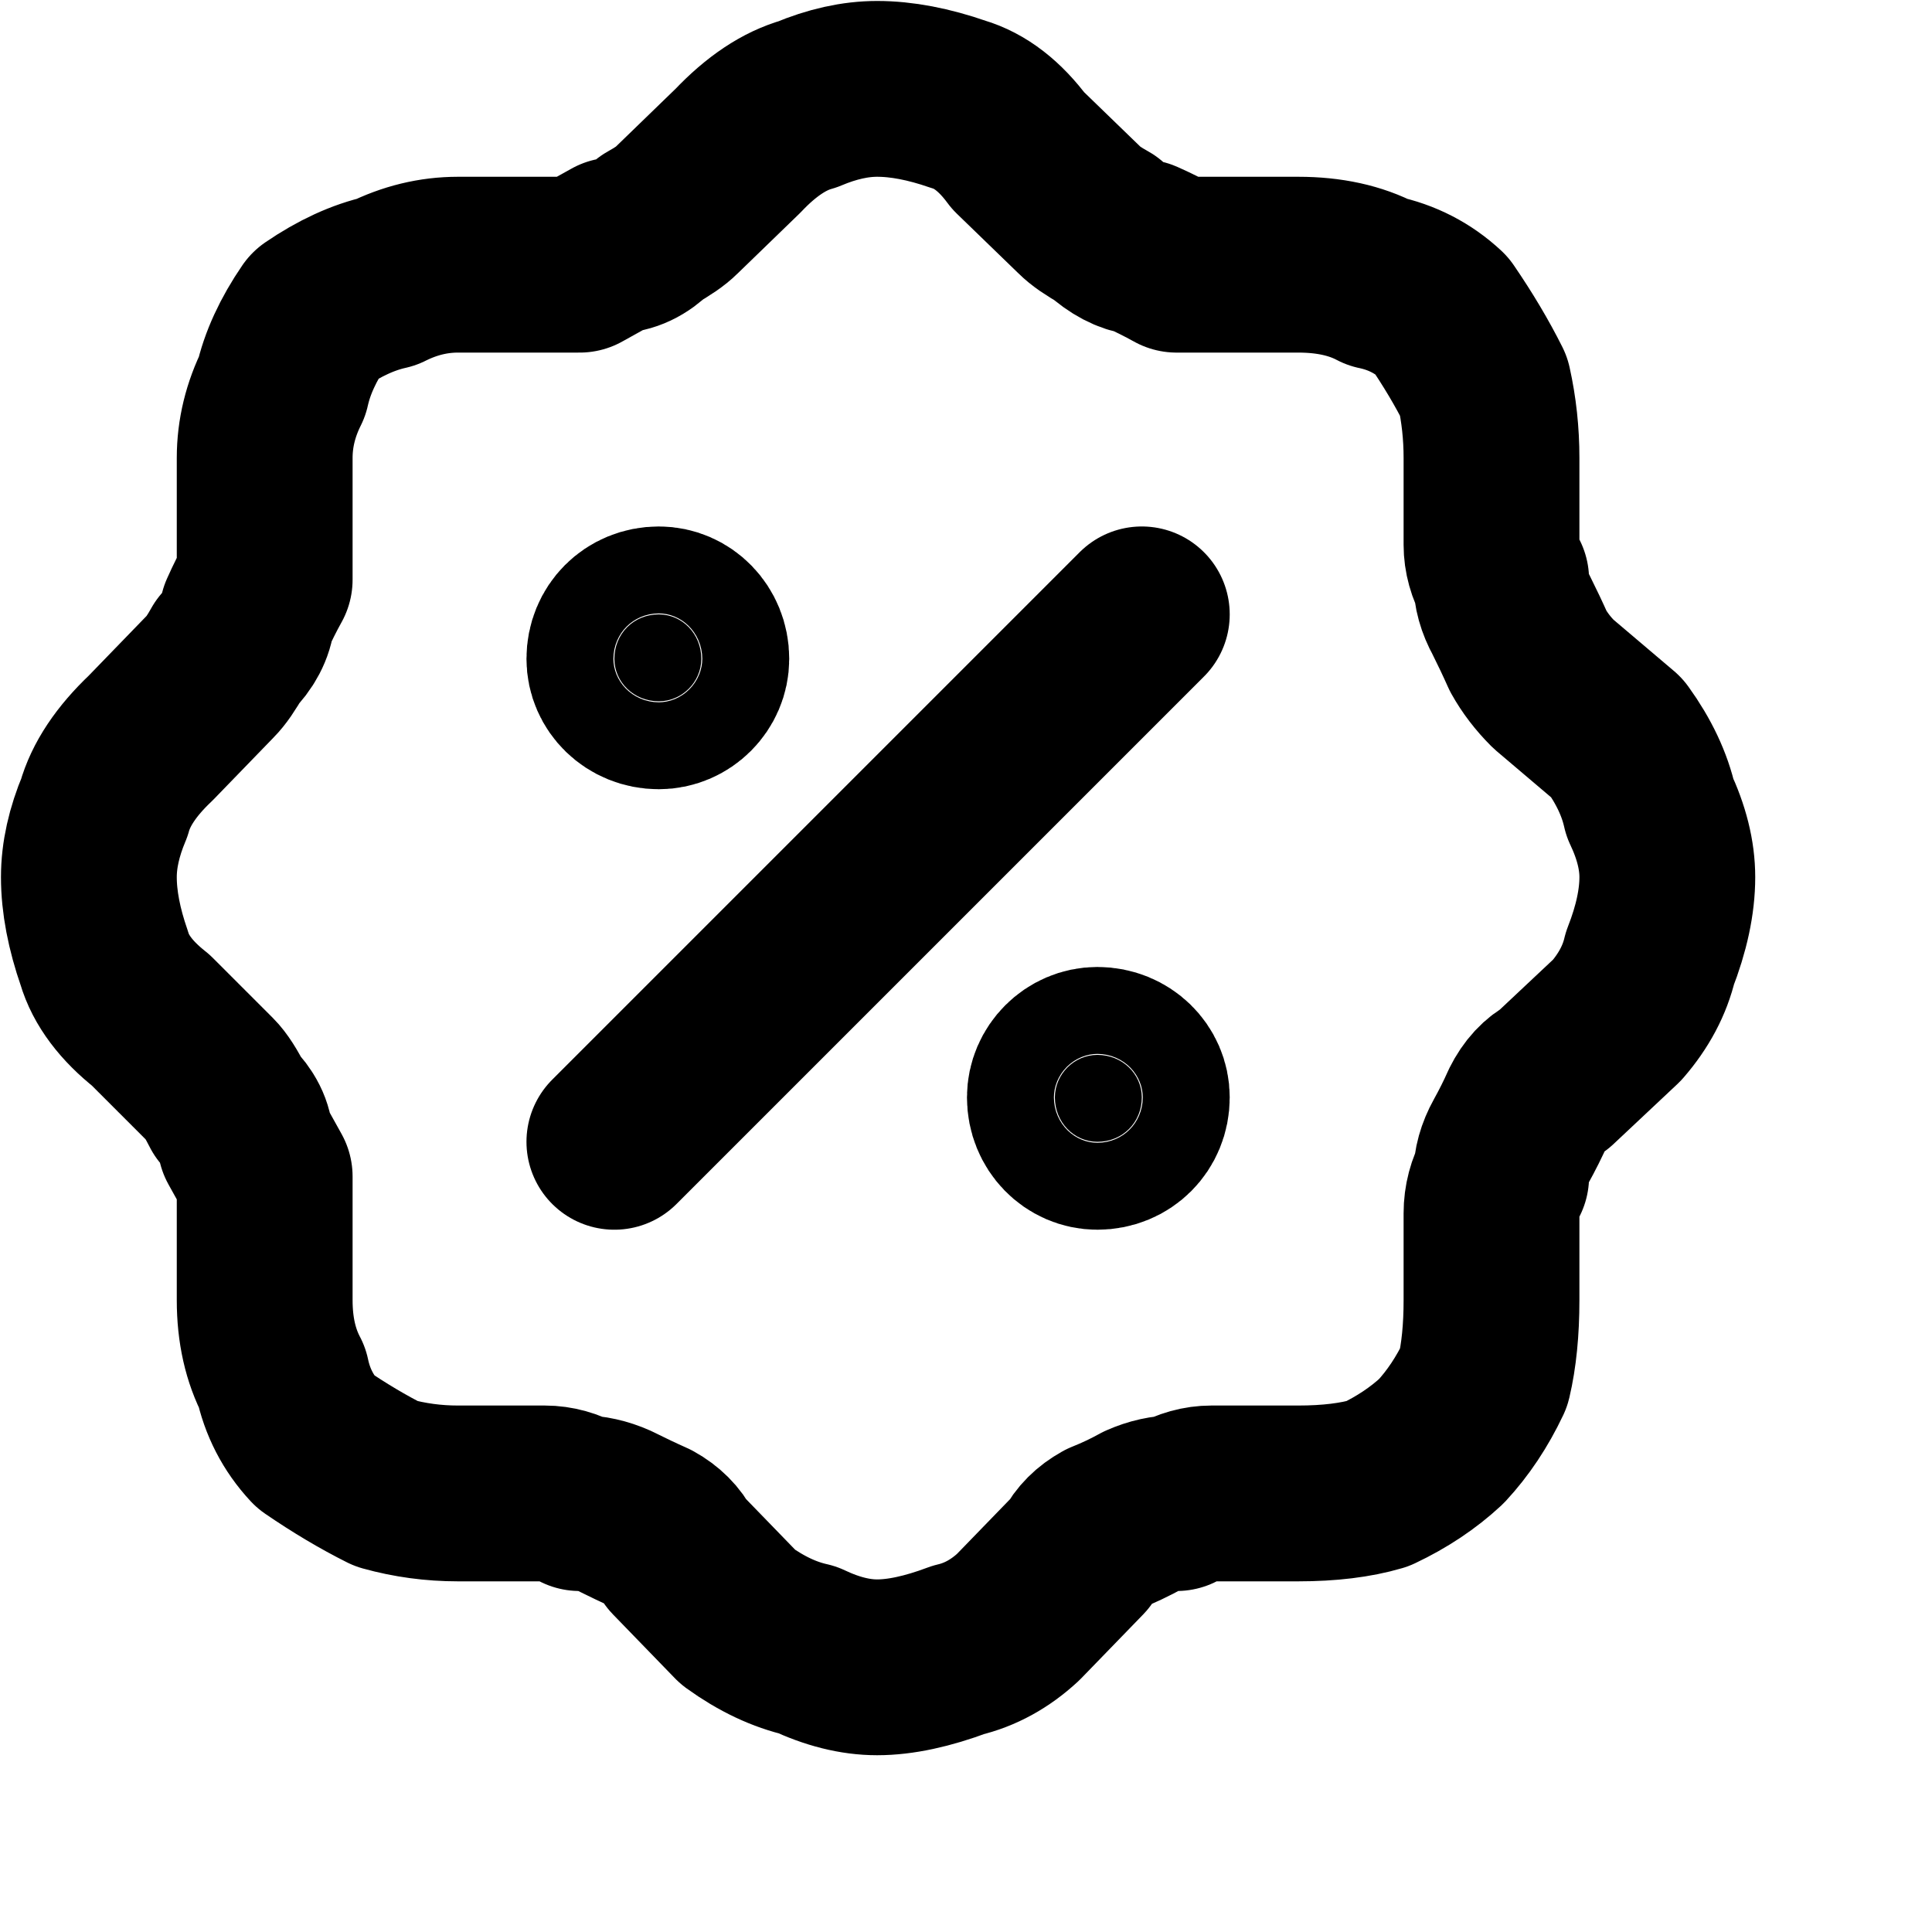
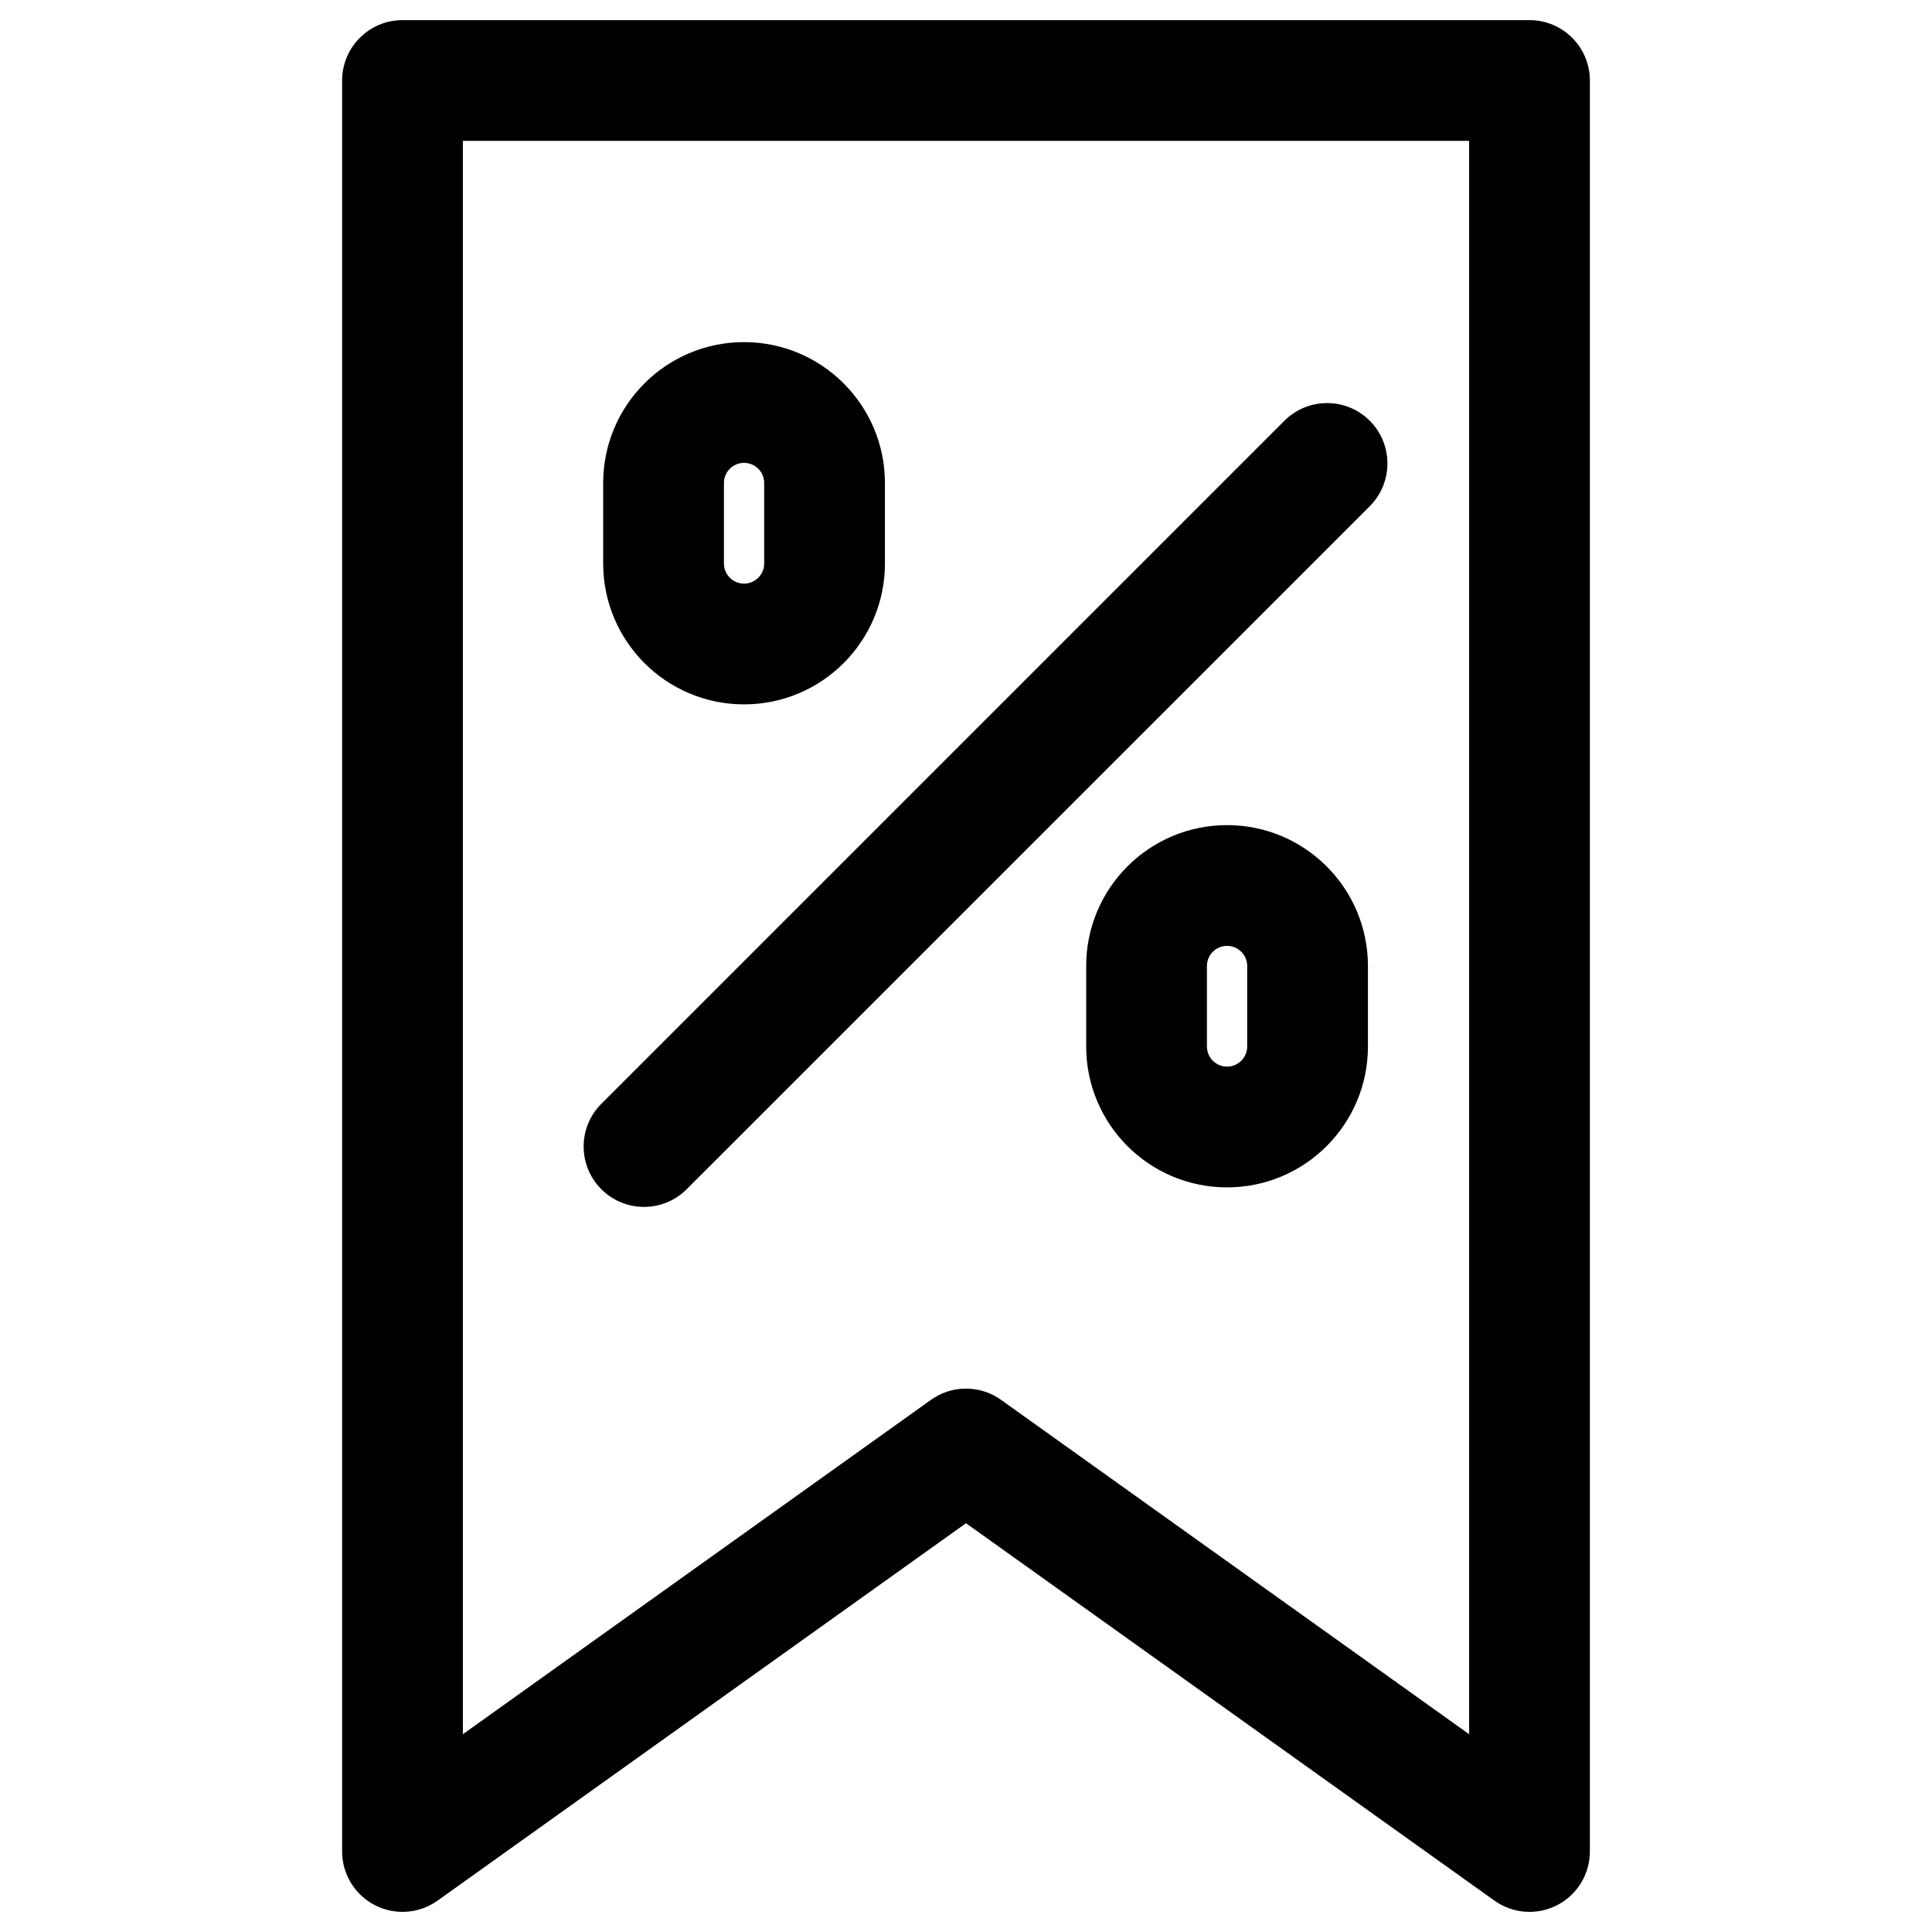
- <svg xmlns="http://www.w3.org/2000/svg" version="1.2" viewBox="0 0 100 100" width="100" height="100">
-   <style>.a{fill:none}.b{fill:none;stroke:#000;stroke-linecap:round;stroke-linejoin:round;stroke-width:9.1}.c{stroke:#000;stroke-linecap:round;stroke-linejoin:round;stroke-width:9.1}</style>
-   <path class="a" d="m-21.1-9.1h109.1v109.1h-109.1z" />
-   <path class="b" d="m31.8 59.1l27.3-27.3" />
-   <path class="c" d="m34.1 36.3c-1.3 0-2.3-1-2.3-2.2 0-1.3 1-2.3 2.3-2.3 1.2 0 2.2 1 2.2 2.3 0 1.2-1 2.2-2.2 2.2z" />
-   <path class="c" d="m56.8 59.1c-1.2 0-2.2-1-2.2-2.3 0-1.2 1-2.2 2.2-2.2 1.3 0 2.3 1 2.3 2.2 0 1.3-1 2.3-2.3 2.3z" />
-   <path class="b" d="m13.7 23.7q0-1.9 0.9-3.7 0.4-1.8 1.7-3.7 1.9-1.3 3.7-1.7 1.8-0.9 3.7-0.9h4.5q0.9 0 1.8 0 0.9-0.5 1.8-1 1 0 1.9-0.9 0.9-0.5 1.3-0.9l3.2-3.1q1.8-1.9 3.6-2.4 1.9-0.8 3.6-0.8 1.9 0 4.2 0.8 1.7 0.5 3.1 2.4l3.2 3.1q0.4 0.4 1.3 0.9 1 0.9 1.9 1 0.9 0.4 1.8 0.9 0.9 0 1.8 0h4.5q2.4 0 4.1 0.9 1.9 0.4 3.3 1.7 1.3 1.9 2.2 3.7 0.4 1.8 0.4 3.7v4.5q0 0.9 0.5 1.8 0 0.9 0.5 1.8 0.5 1 0.9 1.9 0.5 0.9 1.3 1.7l3.3 2.8q1.3 1.8 1.7 3.6 0.9 1.9 0.9 3.6 0 1.9-0.9 4.2-0.4 1.7-1.7 3.2l-3.3 3.1q-0.8 0.4-1.3 1.4-0.4 0.9-0.9 1.8-0.5 0.9-0.5 1.8-0.5 0.9-0.5 1.9v4.5q0 2.3-0.4 4-0.9 1.9-2.2 3.3-1.4 1.3-3.3 2.2-1.7 0.5-4.1 0.5h-4.5q-0.9 0-1.8 0.5-0.9 0-1.8 0.4-0.9 0.5-1.9 0.9-0.9 0.5-1.3 1.3l-3.2 3.3q-1.4 1.3-3.1 1.7-2.4 0.9-4.2 0.9-1.7 0-3.6-0.9-1.8-0.4-3.6-1.7l-3.2-3.3q-0.4-0.8-1.3-1.3-0.9-0.4-1.9-0.9-0.9-0.4-1.8-0.4-0.9-0.5-1.8-0.5h-4.5q-1.9 0-3.7-0.5-1.8-0.9-3.7-2.2-1.3-1.4-1.7-3.3-0.9-1.7-0.9-4v-4.5q0-1 0-1.9-0.5-0.9-1-1.8 0-0.9-0.9-1.8-0.5-1-0.9-1.4l-3.1-3.1q-1.9-1.5-2.4-3.2-0.8-2.3-0.8-4.2 0-1.7 0.8-3.6 0.5-1.8 2.4-3.6l3.1-3.2q0.4-0.4 0.9-1.3 0.9-0.9 1-1.9 0.4-0.9 0.9-1.8 0-0.9 0-1.8z" />
+ <svg xmlns="http://www.w3.org/2000/svg" fill="none" height="24" viewBox="0 0 24 24" width="24">
+   <g id="Discount sign">
+     <path clip-rule="evenodd" d="M4.25 1C4.25 0.586 4.586 0.25 5 0.25H19C19.414 0.25 19.75 0.586 19.75 1V23C19.75 23.281 19.593 23.538 19.343 23.667C19.093 23.795 18.793 23.774 18.564 23.61L12 18.922L5.436 23.61C5.207 23.774 4.907 23.795 4.657 23.667C4.407 23.538 4.25 23.281 4.25 23V1ZM5.75 1.75V21.543L11.564 17.39C11.825 17.203 12.175 17.203 12.436 17.39L18.25 21.543V1.75H5.75Z" fill="black" fill-rule="evenodd" id="Rectangle 40 (Stroke)" />
+     <path clip-rule="evenodd" d="M17.016 5.227C17.308 5.52 17.308 5.995 17.016 6.288L8.53 14.773C8.237 15.066 7.763 15.066 7.47 14.773C7.177 14.48 7.177 14.005 7.47 13.712L15.955 5.227C16.248 4.934 16.723 4.934 17.016 5.227Z" fill="black" fill-rule="evenodd" id="Vector 67 (Stroke)" />
+     <path clip-rule="evenodd" d="M7.493 6C7.493 5.034 8.276 4.25 9.243 4.25C10.209 4.25 10.993 5.034 10.993 6V7C10.993 7.966 10.209 8.75 9.243 8.75C8.276 8.75 7.493 7.966 7.493 7V6ZM9.243 5.75C9.105 5.75 8.993 5.862 8.993 6V7C8.993 7.138 9.105 7.25 9.243 7.25C9.381 7.25 9.493 7.138 9.493 7V6C9.493 5.862 9.381 5.75 9.243 5.75Z" fill="black" fill-rule="evenodd" id="Rectangle 38 (Stroke)" />
+     <path clip-rule="evenodd" d="M13.493 12C13.493 11.034 14.276 10.25 15.243 10.25C16.209 10.25 16.993 11.034 16.993 12V13C16.993 13.966 16.209 14.75 15.243 14.75C14.276 14.75 13.493 13.966 13.493 13V12ZM15.243 11.75C15.105 11.75 14.993 11.862 14.993 12V13C14.993 13.138 15.105 13.25 15.243 13.25C15.381 13.25 15.493 13.138 15.493 13V12C15.493 11.862 15.381 11.75 15.243 11.75Z" fill="black" fill-rule="evenodd" id="Rectangle 39 (Stroke)" />
+   </g>
</svg>
